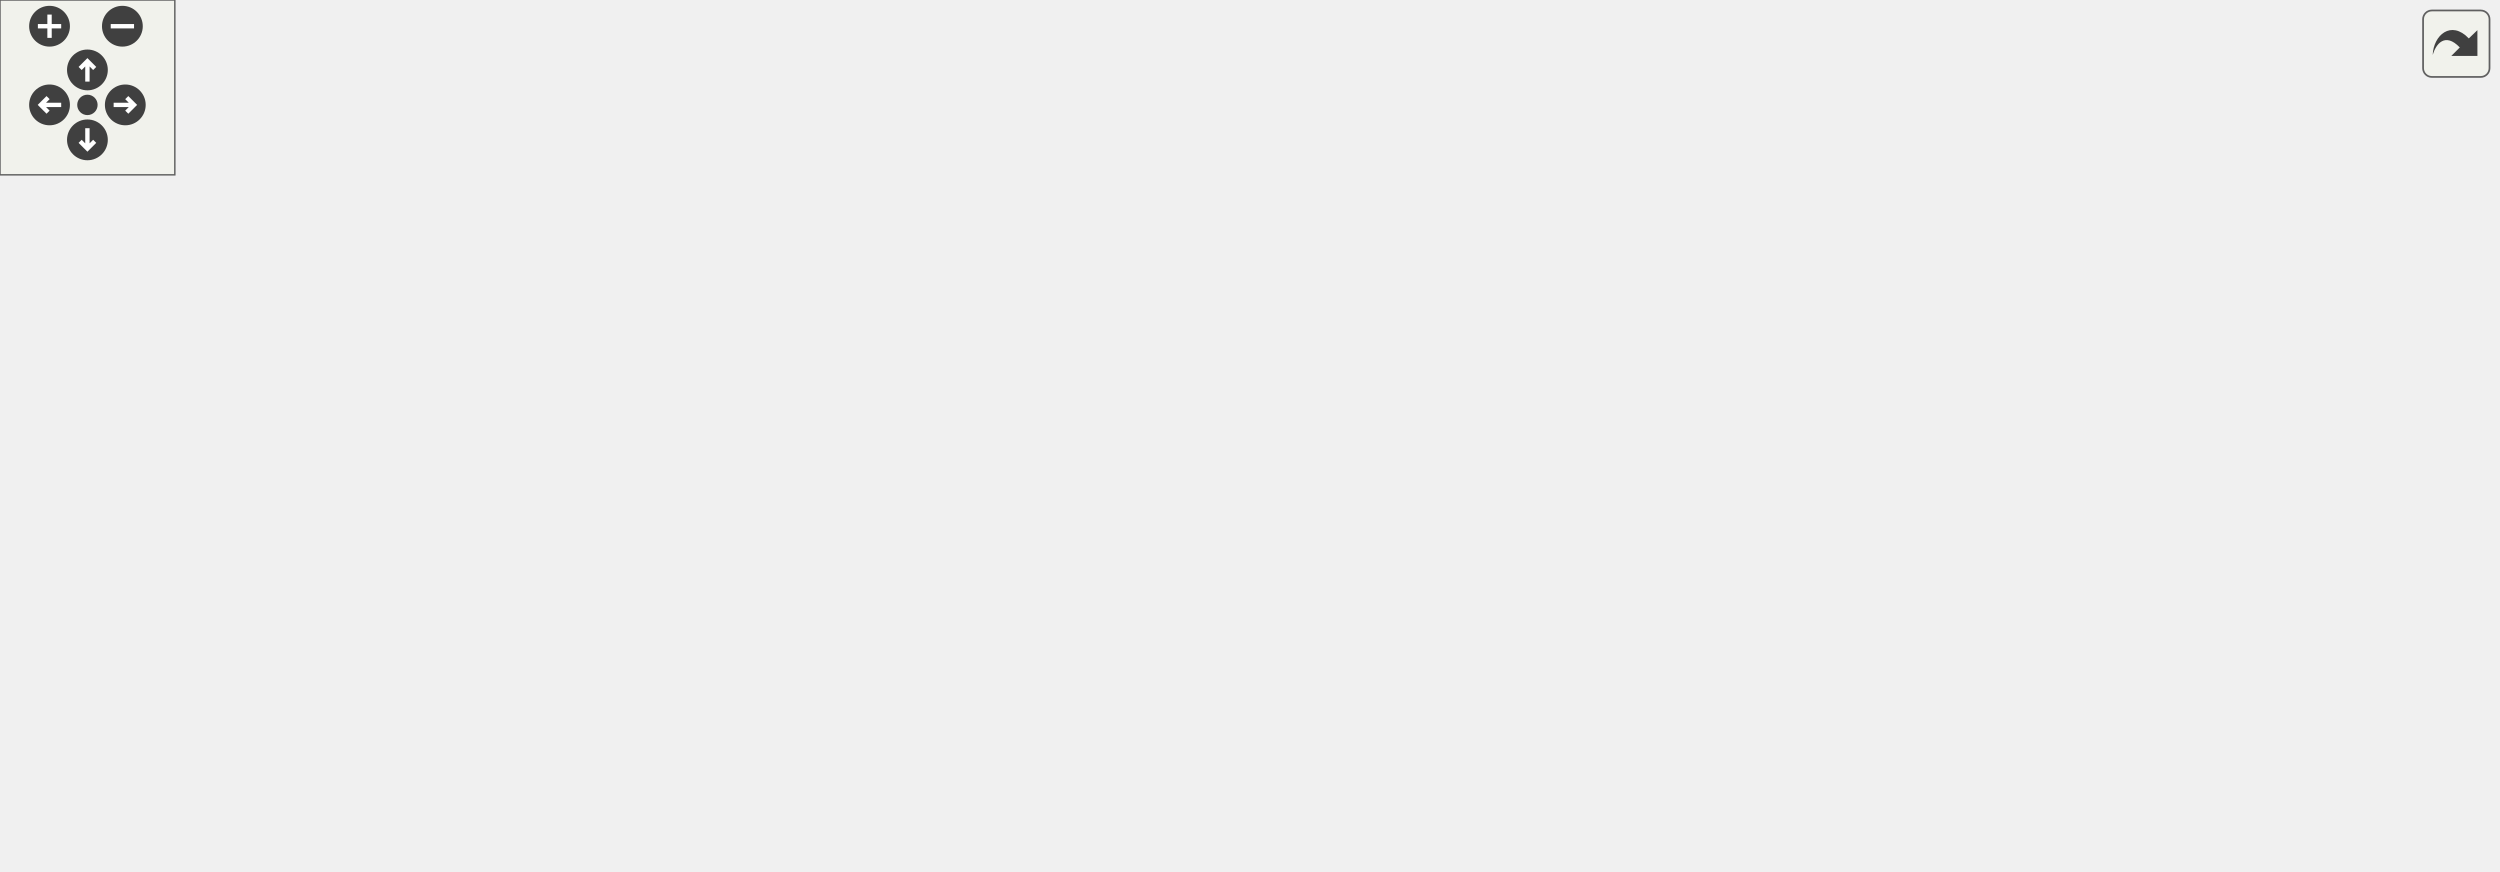
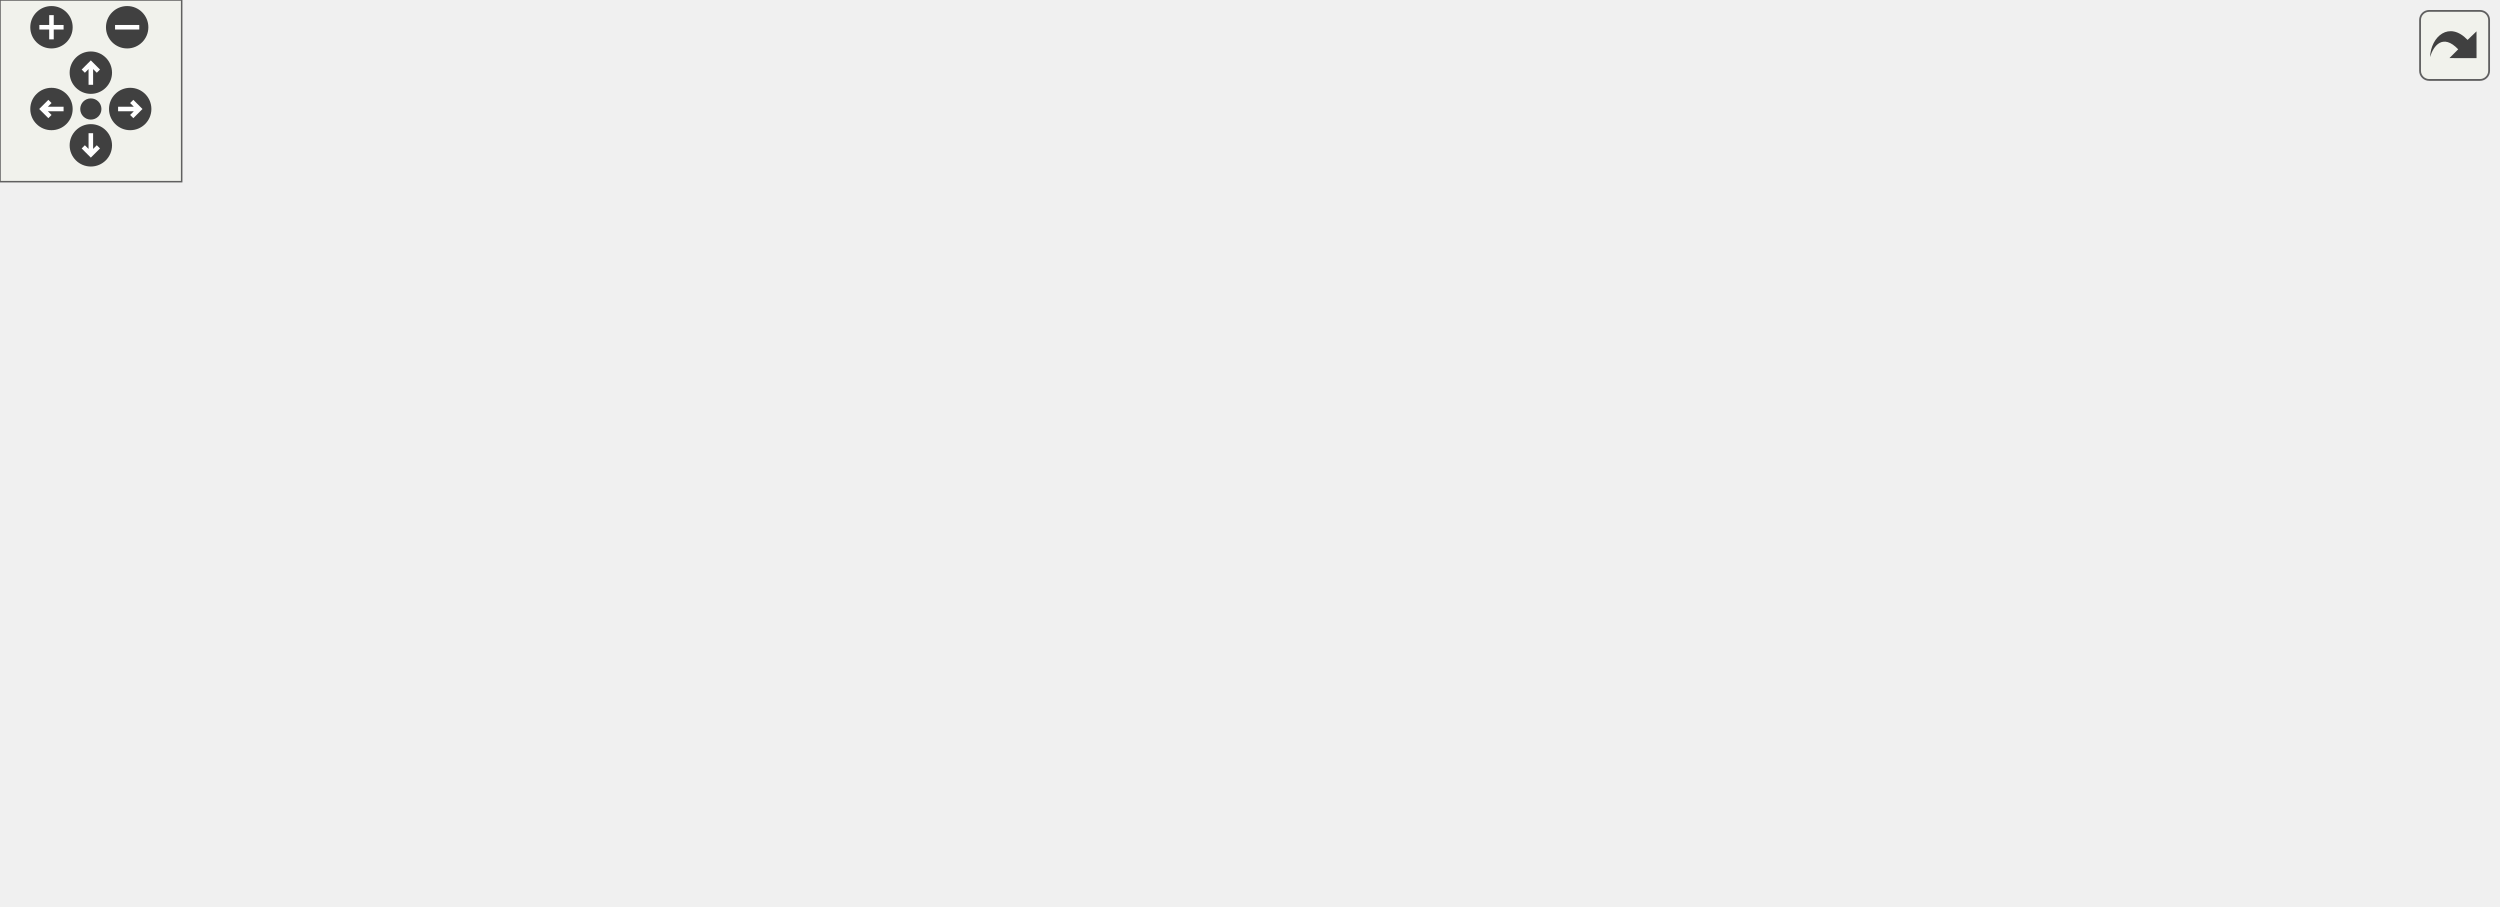
<svg xmlns="http://www.w3.org/2000/svg" xmlns:xlink="http://www.w3.org/1999/xlink" id="main" version="1.1" xml:space="preserve">
  <style type="text/css">
.edge:hover path { stroke: red; }
.edge:hover polygon { stroke: red; fill: red; }
</style>
  <defs>
    <circle id="rim" cx="0" cy="0" r="7" />
    <circle id="rim2" cx="0" cy="0" r="3.5" />
    <g id="zoomPlus">
      <use xlink:href="#rim" fill="#404040">
        <set attributeName="fill" to="#808080" begin="zoomplus.mouseover" end="zoomplus.mouseout" />
      </use>
      <path d="M-4,0h8M0,-4v8" fill="none" stroke="white" stroke-width="1.5" pointer-events="none" />
    </g>
    <g id="zoomMin">
      <use xlink:href="#rim" fill="#404040">
        <set attributeName="fill" to="#808080" begin="zoomminus.mouseover" end="zoomminus.mouseout" />
      </use>
      <path d="M-4,0h8" fill="none" stroke="white" stroke-width="1.5" pointer-events="none" />
    </g>
    <g id="dirArrow">
      <path fill="none" stroke="white" stroke-width="1.5" d="M0,-3.0v7 M-2.5,-0.5L0,-3.0L2.5,-0.5" />
    </g>
    <g id="resetDef">
      <use xlink:href="#rim2" fill="#404040">
        <set attributeName="fill" to="#808080" begin="reset.mouseover" end="reset.mouseout" />
      </use>
    </g>
  </defs>
  <svg id="graph" class="graph">
    <g id="viewport">
      <g id="node1" class="node">
-         <polygon fill="#bfbfbf" stroke="black" points="580.596,-220.5 580.596,-238.5 663.872,-238.5 663.872,-220.5 580.596,-220.5" />
-         <text text-anchor="middle" x="622.234" y="-226.5" font-family="Helvetica,sans-Serif" font-size="10.00">keygendialog.h</text>
+         <polygon fill="#bfbfbf" stroke="black" points="498.596,-220.5 498.596,-238.5 581.872,-238.5 581.872,-220.5 498.596,-220.5" />
+         <text text-anchor="middle" x="540.234" y="-226.5" font-family="Helvetica,sans-Serif" font-size="10.00">keygendialog.h</text>
      </g>
      <g id="node2" class="node">
        <g id="a_node2">
          <a xlink:href="configdialog_8h.html" target="_top" xlink:title="configdialog.h">
-             <polygon fill="none" stroke="black" points="583.377,-165.5 583.377,-183.5 661.091,-183.5 661.091,-165.5 583.377,-165.5" />
-             <text text-anchor="middle" x="622.234" y="-171.5" font-family="Helvetica,sans-Serif" font-size="10.00">configdialog.h</text>
+             <polygon fill="none" stroke="black" points="501.377,-165.5 501.377,-183.5 579.091,-183.5 579.091,-165.5 501.377,-165.5" />
+             <text text-anchor="middle" x="540.234" y="-171.5" font-family="Helvetica,sans-Serif" font-size="10.00">configdialog.h</text>
          </a>
        </g>
      </g>
      <g id="edge1" class="edge">
-         <path fill="none" stroke="midnightblue" d="M622.234,-220.219C622.234,-213.177 622.234,-202.808 622.234,-193.828" />
-         <polygon fill="midnightblue" stroke="midnightblue" points="625.734,-193.55 622.234,-183.55 618.734,-193.55 625.734,-193.55" />
+         <path fill="none" stroke="midnightblue" d="M540.234,-220.219C540.234,-213.177 540.234,-202.808 540.234,-193.828" />
+         <polygon fill="midnightblue" stroke="midnightblue" points="543.734,-193.55 540.234,-183.55 536.734,-193.55 543.734,-193.55" />
      </g>
      <g id="node20" class="node">
-         <polygon fill="none" stroke="#bfbfbf" points="397.776,-110.5 397.776,-128.5 472.692,-128.5 472.692,-110.5 397.776,-110.5" />
-         <text text-anchor="middle" x="435.234" y="-116.5" font-family="Helvetica,sans-Serif" font-size="10.00">QCloseEvent</text>
+         <polygon fill="none" stroke="#bfbfbf" points="315.776,-110.5 315.776,-128.5 390.692,-128.5 390.692,-110.5 315.776,-110.5" />
+         <text text-anchor="middle" x="353.234" y="-116.5" font-family="Helvetica,sans-Serif" font-size="10.00">QCloseEvent</text>
      </g>
      <g id="edge25" class="edge">
-         <path fill="none" stroke="midnightblue" d="M608.178,-220.382C576.152,-201.886 497.505,-156.464 458.271,-133.805" />
-         <polygon fill="midnightblue" stroke="midnightblue" points="459.607,-130.535 449.197,-128.564 456.106,-136.597 459.607,-130.535" />
+         <path fill="none" stroke="midnightblue" d="M526.178,-220.382C494.152,-201.886 415.505,-156.464 376.271,-133.805" />
+         <polygon fill="midnightblue" stroke="midnightblue" points="377.607,-130.535 367.197,-128.564 374.106,-136.597 377.607,-130.535" />
      </g>
      <g id="node21" class="node">
-         <polygon fill="none" stroke="#bfbfbf" points="790.17,-110.5 790.17,-128.5 842.298,-128.5 842.298,-110.5 790.17,-110.5" />
-         <text text-anchor="middle" x="816.234" y="-116.5" font-family="Helvetica,sans-Serif" font-size="10.00">QDialog</text>
+         <polygon fill="none" stroke="#bfbfbf" points="708.17,-110.5 708.17,-128.5 760.298,-128.5 760.298,-110.5 708.17,-110.5" />
+         <text text-anchor="middle" x="734.234" y="-116.5" font-family="Helvetica,sans-Serif" font-size="10.00">QDialog</text>
      </g>
      <g id="edge26" class="edge">
-         <path fill="none" stroke="midnightblue" d="M636.815,-220.382C670.181,-201.808 752.324,-156.079 792.85,-133.518" />
-         <polygon fill="midnightblue" stroke="midnightblue" points="794.713,-136.487 801.748,-128.564 791.308,-130.37 794.713,-136.487" />
+         <path fill="none" stroke="midnightblue" d="M554.815,-220.382C588.181,-201.808 670.324,-156.079 710.85,-133.518" />
+         <polygon fill="midnightblue" stroke="midnightblue" points="712.713,-136.487 719.748,-128.564 709.308,-130.37 712.713,-136.487" />
      </g>
      <g id="node3" class="node">
        <g id="a_node3">
          <a xlink:href="mainwindow_8h.html" target="_top" xlink:title="mainwindow.h">
-             <polygon fill="none" stroke="black" points="490.825,-110.5 490.825,-128.5 569.643,-128.5 569.643,-110.5 490.825,-110.5" />
-             <text text-anchor="middle" x="530.234" y="-116.5" font-family="Helvetica,sans-Serif" font-size="10.00">mainwindow.h</text>
+             <polygon fill="none" stroke="black" points="408.825,-110.5 408.825,-128.5 487.643,-128.5 487.643,-110.5 408.825,-110.5" />
+             <text text-anchor="middle" x="448.234" y="-116.5" font-family="Helvetica,sans-Serif" font-size="10.00">mainwindow.h</text>
          </a>
        </g>
      </g>
      <g id="edge2" class="edge">
-         <path fill="none" stroke="midnightblue" d="M608.261,-165.45C593.671,-157.045 570.547,-143.724 553.254,-133.762" />
-         <polygon fill="midnightblue" stroke="midnightblue" points="554.75,-130.584 544.338,-128.625 551.256,-136.65 554.75,-130.584" />
+         <path fill="none" stroke="midnightblue" d="M526.261,-165.45C511.671,-157.045 488.547,-143.724 471.254,-133.762" />
+         <polygon fill="midnightblue" stroke="midnightblue" points="472.75,-130.584 462.338,-128.625 469.256,-136.65 472.75,-130.584" />
      </g>
      <g id="edge21" class="edge">
-         <path fill="none" stroke="midnightblue" d="M593.833,-165.45C561.75,-156.357 509.366,-141.511 473.65,-131.388" />
-         <polygon fill="midnightblue" stroke="midnightblue" points="474.171,-127.898 463.595,-128.538 472.262,-134.633 474.171,-127.898" />
+         <path fill="none" stroke="midnightblue" d="M511.833,-165.45C479.75,-156.357 427.366,-141.511 391.65,-131.388" />
+         <polygon fill="midnightblue" stroke="midnightblue" points="392.171,-127.898 381.595,-128.538 390.262,-134.633 392.171,-127.898" />
      </g>
      <g id="edge22" class="edge">
-         <path fill="none" stroke="midnightblue" d="M651.698,-165.45C686.094,-156.054 742.98,-140.513 780.034,-130.39" />
-         <polygon fill="midnightblue" stroke="midnightblue" points="781.199,-133.7 789.924,-127.688 779.355,-126.947 781.199,-133.7" />
+         <path fill="none" stroke="midnightblue" d="M569.698,-165.45C604.094,-156.054 660.98,-140.513 698.034,-130.39" />
+         <polygon fill="midnightblue" stroke="midnightblue" points="699.199,-133.7 707.924,-127.688 697.355,-126.947 699.199,-133.7" />
      </g>
      <g id="node22" class="node">
-         <polygon fill="none" stroke="#bfbfbf" points="588.113,-110.5 588.113,-128.5 656.354,-128.5 656.354,-110.5 588.113,-110.5" />
-         <text text-anchor="middle" x="622.234" y="-116.5" font-family="Helvetica,sans-Serif" font-size="10.00">QFileDialog</text>
+         <polygon fill="none" stroke="#bfbfbf" points="506.113,-110.5 506.113,-128.5 574.354,-128.5 574.354,-110.5 506.113,-110.5" />
+         <text text-anchor="middle" x="540.234" y="-116.5" font-family="Helvetica,sans-Serif" font-size="10.00">QFileDialog</text>
      </g>
      <g id="edge23" class="edge">
-         <path fill="none" stroke="midnightblue" d="M622.234,-165.219C622.234,-158.177 622.234,-147.808 622.234,-138.828" />
-         <polygon fill="midnightblue" stroke="midnightblue" points="625.734,-138.55 622.234,-128.55 618.734,-138.55 625.734,-138.55" />
+         <path fill="none" stroke="midnightblue" d="M540.234,-165.219C540.234,-158.177 540.234,-147.808 540.234,-138.828" />
+         <polygon fill="midnightblue" stroke="midnightblue" points="543.734,-138.55 540.234,-128.55 536.734,-138.55 543.734,-138.55" />
      </g>
      <g id="node23" class="node">
-         <polygon fill="none" stroke="#bfbfbf" points="674.106,-110.5 674.106,-128.5 772.362,-128.5 772.362,-110.5 674.106,-110.5" />
-         <text text-anchor="middle" x="723.234" y="-116.5" font-family="Helvetica,sans-Serif" font-size="10.00">QTableWidgetItem</text>
+         <polygon fill="none" stroke="#bfbfbf" points="592.106,-110.5 592.106,-128.5 690.362,-128.5 690.362,-110.5 592.106,-110.5" />
+         <text text-anchor="middle" x="641.234" y="-116.5" font-family="Helvetica,sans-Serif" font-size="10.00">QTableWidgetItem</text>
      </g>
      <g id="edge24" class="edge">
-         <path fill="none" stroke="midnightblue" d="M637.574,-165.45C653.813,-156.929 679.684,-143.353 698.749,-133.349" />
-         <polygon fill="midnightblue" stroke="midnightblue" points="700.521,-136.371 707.75,-128.625 697.269,-130.173 700.521,-136.371" />
+         <path fill="none" stroke="midnightblue" d="M555.574,-165.45C571.813,-156.929 597.684,-143.353 616.749,-133.349" />
+         <polygon fill="midnightblue" stroke="midnightblue" points="618.521,-136.371 625.75,-128.625 615.269,-130.173 618.521,-136.371" />
      </g>
      <g id="node4" class="node">
        <g id="a_node4">
+           <a xlink:href="enums_8h.html" target="_top" xlink:title="enums.h">
+             <polygon fill="none" stroke="black" points="107.057,-55.5 107.057,-73.5 161.411,-73.5 161.411,-55.5 107.057,-55.5" />
+             <text text-anchor="middle" x="134.234" y="-61.5" font-family="Helvetica,sans-Serif" font-size="10.00">enums.h</text>
+           </a>
+         </g>
+       </g>
+       <g id="edge3" class="edge">
+         <path fill="none" stroke="midnightblue" d="M408.661,-111.592C405.472,-111.049 402.3,-110.512 399.234,-110 299.78,-93.383 274.404,-92.239 175.234,-74 173.987,-73.771 172.72,-73.533 171.441,-73.29" />
+         <polygon fill="midnightblue" stroke="midnightblue" points="172.035,-69.84 161.547,-71.341 170.683,-76.708 172.035,-69.84" />
+       </g>
+       <g id="node5" class="node">
+         <g id="a_node5">
          <a xlink:href="storemodel_8h.html" target="_top" xlink:title="storemodel.h">
-             <polygon fill="none" stroke="black" points="164.33,-55.5 164.33,-73.5 238.138,-73.5 238.138,-55.5 164.33,-55.5" />
-             <text text-anchor="middle" x="201.234" y="-61.5" font-family="Helvetica,sans-Serif" font-size="10.00">storemodel.h</text>
-           </a>
-         </g>
-       </g>
-       <g id="edge3" class="edge">
-         <path fill="none" stroke="midnightblue" d="M490.662,-111.586C487.473,-111.044 484.3,-110.51 481.234,-110 399.413,-96.402 303.987,-81.424 248.32,-72.775" />
-         <polygon fill="midnightblue" stroke="midnightblue" points="248.819,-69.311 238.401,-71.236 247.745,-76.228 248.819,-69.311" />
-       </g>
-       <g id="node5" class="node">
+             <polygon fill="none" stroke="black" points="217.33,-55.5 217.33,-73.5 291.138,-73.5 291.138,-55.5 217.33,-55.5" />
+             <text text-anchor="middle" x="254.234" y="-61.5" font-family="Helvetica,sans-Serif" font-size="10.00">storemodel.h</text>
+           </a>
+         </g>
+       </g>
+       <g id="edge4" class="edge">
+         <path fill="none" stroke="midnightblue" d="M418.769,-110.45C385.343,-101.318 330.675,-86.383 293.612,-76.258" />
+         <polygon fill="midnightblue" stroke="midnightblue" points="294.226,-72.797 283.657,-73.538 292.381,-79.55 294.226,-72.797" />
+       </g>
+       <g id="node6" class="node">
        <polygon fill="none" stroke="#bfbfbf" points="0,-0.5 0,-18.5 100.468,-18.5 100.468,-0.5 0,-0.5" />
        <text text-anchor="middle" x="50.234" y="-6.5" font-family="Helvetica,sans-Serif" font-size="10.00">QFileSystemModel</text>
      </g>
      <g id="edge15" class="edge">
-         <path fill="none" stroke="midnightblue" d="M490.687,-111.424C487.492,-110.918 484.311,-110.436 481.234,-110 336.908,-89.533 293.282,-120.815 155.234,-74 122.167,-62.786 88.403,-39.903 68.387,-24.889" />
-         <polygon fill="midnightblue" stroke="midnightblue" points="70.274,-21.926 60.21,-18.615 66.013,-27.479 70.274,-21.926" />
-       </g>
-       <g id="node8" class="node">
-         <g id="a_node8">
+         <path fill="none" stroke="midnightblue" d="M408.69,-111.466C343.016,-99.741 217.688,-77.17 208.234,-74 190.331,-67.998 187.556,-62.516 170.234,-55 141.569,-42.563 108.187,-30.362 83.919,-21.89" />
+         <polygon fill="midnightblue" stroke="midnightblue" points="85.038,-18.574 74.444,-18.61 82.749,-25.189 85.038,-18.574" />
+       </g>
+       <g id="node9" class="node">
+         <g id="a_node9">
          <a xlink:href="trayicon_8h.html" target="_top" xlink:title="trayicon.h">
-             <polygon fill="none" stroke="black" points="425.557,-55.5 425.557,-73.5 484.911,-73.5 484.911,-55.5 425.557,-55.5" />
-             <text text-anchor="middle" x="455.234" y="-61.5" font-family="Helvetica,sans-Serif" font-size="10.00">trayicon.h</text>
-           </a>
-         </g>
-       </g>
-       <g id="edge7" class="edge">
-         <path fill="none" stroke="midnightblue" d="M518.843,-110.45C507.279,-102.279 489.14,-89.46 475.186,-79.6" />
-         <polygon fill="midnightblue" stroke="midnightblue" points="476.919,-76.538 466.732,-73.625 472.879,-82.255 476.919,-76.538" />
-       </g>
-       <g id="node11" class="node">
+             <polygon fill="none" stroke="black" points="418.557,-55.5 418.557,-73.5 477.911,-73.5 477.911,-55.5 418.557,-55.5" />
+             <text text-anchor="middle" x="448.234" y="-61.5" font-family="Helvetica,sans-Serif" font-size="10.00">trayicon.h</text>
+           </a>
+         </g>
+       </g>
+       <g id="edge8" class="edge">
+         <path fill="none" stroke="midnightblue" d="M448.234,-110.219C448.234,-103.177 448.234,-92.808 448.234,-83.828" />
+         <polygon fill="midnightblue" stroke="midnightblue" points="451.734,-83.549 448.234,-73.55 444.734,-83.55 451.734,-83.549" />
+       </g>
+       <g id="node12" class="node">
        <polygon fill="none" stroke="#bfbfbf" points="330.724,-0.5 330.724,-18.5 411.744,-18.5 411.744,-0.5 330.724,-0.5" />
        <text text-anchor="middle" x="371.234" y="-6.5" font-family="Helvetica,sans-Serif" font-size="10.00">QMainWindow</text>
      </g>
      <g id="edge16" class="edge">
-         <path fill="none" stroke="midnightblue" d="M494.887,-110.431C470.887,-103.655 439.422,-92.116 416.234,-74 400.298,-61.549 387.614,-41.952 379.827,-27.82" />
-         <polygon fill="midnightblue" stroke="midnightblue" points="382.781,-25.916 375.045,-18.676 376.578,-29.16 382.781,-25.916" />
-       </g>
-       <g id="node15" class="node">
-         <g id="a_node15">
-           <a xlink:href="enums_8h.html" target="_top" xlink:title="enums.h">
-             <polygon fill="none" stroke="black" points="503.057,-55.5 503.057,-73.5 557.411,-73.5 557.411,-55.5 503.057,-55.5" />
-             <text text-anchor="middle" x="530.234" y="-61.5" font-family="Helvetica,sans-Serif" font-size="10.00">enums.h</text>
-           </a>
-         </g>
-       </g>
-       <g id="edge14" class="edge">
-         <path fill="none" stroke="midnightblue" d="M530.234,-110.219C530.234,-103.177 530.234,-92.808 530.234,-83.828" />
-         <polygon fill="midnightblue" stroke="midnightblue" points="533.734,-83.549 530.234,-73.55 526.734,-83.55 533.734,-83.549" />
+         <path fill="none" stroke="midnightblue" d="M440.283,-110.348C432.046,-101.699 419.031,-87.453 409.234,-74 398.265,-58.938 387.528,-40.562 380.281,-27.46" />
+         <polygon fill="midnightblue" stroke="midnightblue" points="383.323,-25.728 375.473,-18.612 377.172,-29.07 383.323,-25.728" />
      </g>
      <g id="node16" class="node">
-         <polygon fill="none" stroke="#bfbfbf" points="575.283,-55.5 575.283,-73.5 635.185,-73.5 635.185,-55.5 575.283,-55.5" />
-         <text text-anchor="middle" x="605.234" y="-61.5" font-family="Helvetica,sans-Serif" font-size="10.00">QProcess</text>
+         <polygon fill="none" stroke="#bfbfbf" points="496.283,-55.5 496.283,-73.5 556.185,-73.5 556.185,-55.5 496.283,-55.5" />
+         <text text-anchor="middle" x="526.234" y="-61.5" font-family="Helvetica,sans-Serif" font-size="10.00">QProcess</text>
      </g>
      <g id="edge17" class="edge">
-         <path fill="none" stroke="midnightblue" d="M541.625,-110.45C553.188,-102.279 571.328,-89.46 585.282,-79.6" />
-         <polygon fill="midnightblue" stroke="midnightblue" points="587.589,-82.255 593.736,-73.625 583.549,-76.538 587.589,-82.255" />
+         <path fill="none" stroke="midnightblue" d="M460.08,-110.45C472.221,-102.201 491.331,-89.216 505.897,-79.319" />
+         <polygon fill="midnightblue" stroke="midnightblue" points="507.972,-82.141 514.276,-73.625 504.038,-76.351 507.972,-82.141" />
      </g>
      <g id="node17" class="node">
-         <polygon fill="none" stroke="#bfbfbf" points="653.333,-55.5 653.333,-73.5 707.135,-73.5 707.135,-55.5 653.333,-55.5" />
-         <text text-anchor="middle" x="680.234" y="-61.5" font-family="Helvetica,sans-Serif" font-size="10.00">QQueue</text>
+         <polygon fill="none" stroke="#bfbfbf" points="574.333,-55.5 574.333,-73.5 628.135,-73.5 628.135,-55.5 574.333,-55.5" />
+         <text text-anchor="middle" x="601.234" y="-61.5" font-family="Helvetica,sans-Serif" font-size="10.00">QQueue</text>
      </g>
      <g id="edge18" class="edge">
-         <path fill="none" stroke="midnightblue" d="M553.016,-110.45C578.235,-101.539 619.094,-87.103 647.683,-77.001" />
-         <polygon fill="midnightblue" stroke="midnightblue" points="648.975,-80.257 657.238,-73.625 646.643,-73.657 648.975,-80.257" />
+         <path fill="none" stroke="midnightblue" d="M471.471,-110.45C497.195,-101.539 538.871,-87.103 568.032,-77.001" />
+         <polygon fill="midnightblue" stroke="midnightblue" points="569.474,-80.206 577.778,-73.625 567.183,-73.591 569.474,-80.206" />
      </g>
      <g id="node18" class="node">
-         <polygon fill="none" stroke="#bfbfbf" points="724.752,-55.5 724.752,-73.5 773.716,-73.5 773.716,-55.5 724.752,-55.5" />
-         <text text-anchor="middle" x="749.234" y="-61.5" font-family="Helvetica,sans-Serif" font-size="10.00">QTimer</text>
+         <polygon fill="none" stroke="#bfbfbf" points="645.752,-55.5 645.752,-73.5 694.716,-73.5 694.716,-55.5 645.752,-55.5" />
+         <text text-anchor="middle" x="670.234" y="-61.5" font-family="Helvetica,sans-Serif" font-size="10.00">QTimer</text>
      </g>
      <g id="edge19" class="edge">
-         <path fill="none" stroke="midnightblue" d="M564.558,-110.475C599.873,-102.178 656.736,-88.703 714.675,-74.358" />
-         <polygon fill="midnightblue" stroke="midnightblue" points="715.875,-77.666 724.737,-71.86 714.189,-70.872 715.875,-77.666" />
+         <path fill="none" stroke="midnightblue" d="M483.468,-110.435C519.464,-102.145 577.222,-88.703 635.93,-74.286" />
+         <polygon fill="midnightblue" stroke="midnightblue" points="636.867,-77.66 645.74,-71.87 635.193,-70.863 636.867,-77.66" />
      </g>
      <g id="node19" class="node">
-         <polygon fill="none" stroke="#bfbfbf" points="791.498,-55.5 791.498,-73.5 856.97,-73.5 856.97,-55.5 791.498,-55.5" />
-         <text text-anchor="middle" x="824.234" y="-61.5" font-family="Helvetica,sans-Serif" font-size="10.00">QTreeView</text>
+         <polygon fill="none" stroke="#bfbfbf" points="712.498,-55.5 712.498,-73.5 777.97,-73.5 777.97,-55.5 712.498,-55.5" />
+         <text text-anchor="middle" x="745.234" y="-61.5" font-family="Helvetica,sans-Serif" font-size="10.00">QTreeView</text>
      </g>
      <g id="edge20" class="edge">
-         <path fill="none" stroke="midnightblue" d="M569.784,-111.64C626.305,-101.816 728.373,-83.999 781.326,-74.124" />
-         <polygon fill="midnightblue" stroke="midnightblue" points="782.054,-77.548 791.234,-72.259 780.759,-70.669 782.054,-77.548" />
-       </g>
-       <g id="edge4" class="edge">
-         <path fill="none" stroke="midnightblue" d="M178.3,-55.45C152.912,-46.539 111.782,-32.103 83.002,-22.001" />
-         <polygon fill="midnightblue" stroke="midnightblue" points="83.978,-18.635 73.383,-18.625 81.66,-25.24 83.978,-18.635" />
-       </g>
-       <g id="node6" class="node">
+         <path fill="none" stroke="midnightblue" d="M487.706,-111.64C549.376,-100.92 664.762,-80.845 702.386,-74.07" />
+         <polygon fill="midnightblue" stroke="midnightblue" points="703.03,-77.51 712.235,-72.266 701.768,-70.625 703.03,-77.51" />
+       </g>
+       <g id="edge5" class="edge">
+         <path fill="none" stroke="midnightblue" d="M223.251,-55.45C187.951,-46.279 130.123,-31.256 91.143,-21.128" />
+         <polygon fill="midnightblue" stroke="midnightblue" points="91.733,-17.665 81.174,-18.538 89.972,-24.441 91.733,-17.665" />
+       </g>
+       <g id="node7" class="node">
        <polygon fill="none" stroke="#bfbfbf" points="118.557,-0.5 118.557,-18.5 177.911,-18.5 177.911,-0.5 118.557,-0.5" />
        <text text-anchor="middle" x="148.234" y="-6.5" font-family="Helvetica,sans-Serif" font-size="10.00">QRegExp</text>
      </g>
-       <g id="edge5" class="edge">
-         <path fill="none" stroke="midnightblue" d="M192.953,-55.219C185.128,-47.394 173.197,-35.463 163.626,-25.892" />
-         <polygon fill="midnightblue" stroke="midnightblue" points="165.829,-23.146 156.283,-18.55 160.88,-28.096 165.829,-23.146" />
-       </g>
-       <g id="node7" class="node">
+       <g id="edge6" class="edge">
+         <path fill="none" stroke="midnightblue" d="M238.135,-55.45C221.013,-46.89 193.692,-33.229 173.658,-23.212" />
+         <polygon fill="midnightblue" stroke="midnightblue" points="174.994,-19.967 164.485,-18.625 171.864,-26.228 174.994,-19.967" />
+       </g>
+       <g id="node8" class="node">
        <polygon fill="none" stroke="#bfbfbf" points="195.665,-0.5 195.665,-18.5 312.803,-18.5 312.803,-0.5 195.665,-0.5" />
        <text text-anchor="middle" x="254.234" y="-6.5" font-family="Helvetica,sans-Serif" font-size="10.00">QSortFilterProxyModel</text>
      </g>
-       <g id="edge6" class="edge">
-         <path fill="none" stroke="midnightblue" d="M209.515,-55.219C217.339,-47.394 229.271,-35.463 238.842,-25.892" />
-         <polygon fill="midnightblue" stroke="midnightblue" points="241.588,-28.096 246.184,-18.55 236.638,-23.146 241.588,-28.096" />
-       </g>
-       <g id="node9" class="node">
+       <g id="edge7" class="edge">
+         <path fill="none" stroke="midnightblue" d="M254.234,-55.219C254.234,-48.177 254.234,-37.808 254.234,-28.828" />
+         <polygon fill="midnightblue" stroke="midnightblue" points="257.734,-28.549 254.234,-18.55 250.734,-28.55 257.734,-28.549" />
+       </g>
+       <g id="node10" class="node">
        <polygon fill="none" stroke="#bfbfbf" points="429.448,-0.5 429.448,-18.5 481.02,-18.5 481.02,-0.5 429.448,-0.5" />
        <text text-anchor="middle" x="455.234" y="-6.5" font-family="Helvetica,sans-Serif" font-size="10.00">QAction</text>
      </g>
-       <g id="edge8" class="edge">
-         <path fill="none" stroke="midnightblue" d="M455.234,-55.219C455.234,-48.177 455.234,-37.808 455.234,-28.828" />
-         <polygon fill="midnightblue" stroke="midnightblue" points="458.734,-28.549 455.234,-18.55 451.734,-28.55 458.734,-28.549" />
-       </g>
-       <g id="node10" class="node">
+       <g id="edge9" class="edge">
+         <path fill="none" stroke="midnightblue" d="M449.328,-55.219C450.268,-48.099 451.658,-37.578 452.853,-28.529" />
+         <polygon fill="midnightblue" stroke="midnightblue" points="456.331,-28.922 454.171,-18.55 449.391,-28.005 456.331,-28.922" />
+       </g>
+       <g id="node11" class="node">
        <polygon fill="none" stroke="#bfbfbf" points="498.884,-0.5 498.884,-18.5 571.583,-18.5 571.583,-0.5 498.884,-0.5" />
        <text text-anchor="middle" x="535.234" y="-6.5" font-family="Helvetica,sans-Serif" font-size="10.00">QApplication</text>
      </g>
-       <g id="edge9" class="edge">
-         <path fill="none" stroke="midnightblue" d="M467.384,-55.45C479.836,-47.201 499.436,-34.216 514.375,-24.319" />
-         <polygon fill="midnightblue" stroke="midnightblue" points="516.566,-27.066 522.969,-18.625 512.7,-21.23 516.566,-27.066" />
-       </g>
      <g id="edge10" class="edge">
-         <path fill="none" stroke="midnightblue" d="M442.476,-55.45C429.278,-47.123 408.432,-33.97 392.693,-24.039" />
-         <polygon fill="midnightblue" stroke="midnightblue" points="394.437,-21.001 384.112,-18.625 390.701,-26.922 394.437,-21.001" />
-       </g>
-       <g id="node12" class="node">
+         <path fill="none" stroke="midnightblue" d="M461.447,-55.45C475.117,-47.123 496.707,-33.97 513.009,-24.039" />
+         <polygon fill="midnightblue" stroke="midnightblue" points="515.177,-26.817 521.896,-18.625 511.535,-20.839 515.177,-26.817" />
+       </g>
+       <g id="edge11" class="edge">
+         <path fill="none" stroke="midnightblue" d="M436.539,-55.45C424.554,-47.201 405.689,-34.216 391.31,-24.319" />
+         <polygon fill="midnightblue" stroke="midnightblue" points="393.26,-21.412 383.039,-18.625 389.291,-27.178 393.26,-21.412" />
+       </g>
+       <g id="node13" class="node">
        <polygon fill="none" stroke="#bfbfbf" points="589.837,-0.5 589.837,-18.5 638.63,-18.5 638.63,-0.5 589.837,-0.5" />
        <text text-anchor="middle" x="614.234" y="-6.5" font-family="Helvetica,sans-Serif" font-size="10.00">QMenu</text>
      </g>
-       <g id="edge11" class="edge">
-         <path fill="none" stroke="midnightblue" d="M479.383,-55.45C506.31,-46.474 550.057,-31.892 580.39,-21.781" />
-         <polygon fill="midnightblue" stroke="midnightblue" points="581.739,-25.021 590.119,-18.538 579.525,-18.38 581.739,-25.021" />
-       </g>
-       <g id="node13" class="node">
+       <g id="edge12" class="edge">
+         <path fill="none" stroke="midnightblue" d="M473.446,-55.45C501.845,-46.383 548.163,-31.595 579.862,-21.474" />
+         <polygon fill="midnightblue" stroke="midnightblue" points="581.137,-24.741 589.599,-18.365 579.008,-18.073 581.137,-24.741" />
+       </g>
+       <g id="node14" class="node">
        <polygon fill="none" stroke="#bfbfbf" points="656.407,-0.5 656.407,-18.5 752.061,-18.5 752.061,-0.5 656.407,-0.5" />
        <text text-anchor="middle" x="704.234" y="-6.5" font-family="Helvetica,sans-Serif" font-size="10.00">QSystemTrayIcon</text>
      </g>
-       <g id="edge12" class="edge">
-         <path fill="none" stroke="midnightblue" d="M485.041,-56.985C488.144,-56.312 491.253,-55.641 494.234,-55 549.722,-43.074 613.509,-29.589 656.084,-20.621" />
-         <polygon fill="midnightblue" stroke="midnightblue" points="656.835,-24.039 665.9,-18.554 655.393,-17.189 656.835,-24.039" />
-       </g>
-       <g id="node14" class="node">
+       <g id="edge13" class="edge">
+         <path fill="none" stroke="midnightblue" d="M478.036,-56.965C481.141,-56.296 484.251,-55.631 487.234,-55 544.48,-42.892 610.331,-29.458 654.337,-20.551" />
+         <polygon fill="midnightblue" stroke="midnightblue" points="655.1,-23.967 664.208,-18.554 653.713,-17.106 655.1,-23.967" />
+       </g>
+       <g id="node15" class="node">
        <polygon fill="none" stroke="#bfbfbf" points="769.783,-0.5 769.783,-18.5 824.685,-18.5 824.685,-0.5 769.783,-0.5" />
        <text text-anchor="middle" x="797.234" y="-6.5" font-family="Helvetica,sans-Serif" font-size="10.00">QWidget</text>
      </g>
-       <g id="edge13" class="edge">
-         <path fill="none" stroke="midnightblue" d="M484.996,-56.755C488.108,-56.127 491.231,-55.529 494.234,-55 608.935,-34.802 641.713,-40.446 759.625,-19.138" />
-         <polygon fill="midnightblue" stroke="midnightblue" points="760.571,-22.523 769.775,-17.275 759.308,-15.637 760.571,-22.523" />
+       <g id="edge14" class="edge">
+         <path fill="none" stroke="midnightblue" d="M477.994,-56.745C481.107,-56.118 484.23,-55.524 487.234,-55 605.043,-34.46 638.662,-40.779 759.744,-19.108" />
+         <polygon fill="midnightblue" stroke="midnightblue" points="760.564,-22.517 769.777,-17.285 759.312,-15.63 760.564,-22.517" />
      </g>
    </g>
  </svg>
  <g id="navigator" transform="translate(0 0)" fill="#404254">
    <rect fill="#f2f5e9" fill-opacity="0.5" stroke="#606060" stroke-width=".5" x="0" y="0" width="60" height="60" />
    <use id="zoomplus" xlink:href="#zoomPlus" x="17" y="9" />
    <use id="zoomminus" xlink:href="#zoomMin" x="42" y="9" />
    <use id="reset" xlink:href="#resetDef" x="30" y="36" />
    <g id="arrowUp" xlink:href="#dirArrow" transform="translate(30 24)">
      <use xlink:href="#rim" fill="#404040">
        <set attributeName="fill" to="#808080" begin="arrowUp.mouseover" end="arrowUp.mouseout" />
      </use>
      <path fill="none" stroke="white" stroke-width="1.5" d="M0,-3.0v7 M-2.5,-0.5L0,-3.0L2.5,-0.5" />
    </g>
    <g id="arrowRight" xlink:href="#dirArrow" transform="rotate(90) translate(36 -43)">
      <use xlink:href="#rim" fill="#404040">
        <set attributeName="fill" to="#808080" begin="arrowRight.mouseover" end="arrowRight.mouseout" />
      </use>
      <path fill="none" stroke="white" stroke-width="1.5" d="M0,-3.0v7 M-2.5,-0.5L0,-3.0L2.5,-0.5" />
    </g>
    <g id="arrowDown" xlink:href="#dirArrow" transform="rotate(180) translate(-30 -48)">
      <use xlink:href="#rim" fill="#404040">
        <set attributeName="fill" to="#808080" begin="arrowDown.mouseover" end="arrowDown.mouseout" />
      </use>
      <path fill="none" stroke="white" stroke-width="1.5" d="M0,-3.0v7 M-2.5,-0.5L0,-3.0L2.5,-0.5" />
    </g>
    <g id="arrowLeft" xlink:href="#dirArrow" transform="rotate(270) translate(-36 17)">
      <use xlink:href="#rim" fill="#404040">
        <set attributeName="fill" to="#808080" begin="arrowLeft.mouseover" end="arrowLeft.mouseout" />
      </use>
      <path fill="none" stroke="white" stroke-width="1.5" d="M0,-3.0v7 M-2.5,-0.5L0,-3.0L2.5,-0.5" />
    </g>
  </g>
  <svg viewBox="0 0 15 15" width="100%" height="30px" preserveAspectRatio="xMaxYMin meet">
    <g id="arrow_out" transform="scale(0.3 0.3)">
      <a xlink:href="keygendialog_8h__incl_org.svg" target="_base">
        <rect id="button" ry="5" rx="5" y="6" x="6" height="38" width="38" fill="#f2f5e9" fill-opacity="0.5" stroke="#606060" stroke-width="1.0" />
        <path id="arrow" d="M 11.5,31.437 C 11.94,20.098 22.043,11.323 32.159,21.979 L 37.069,17.246 C 37.069,17.246 37.088,32 37.088,32 L 22.16,31.978 C 22.16,31.978 26.998,27.14 26.998,27.14 C 18.529,18.264 13.292,25.23 11.5,31.437 z" style="fill:#404040;" />
      </a>
    </g>
  </svg>
</svg>
